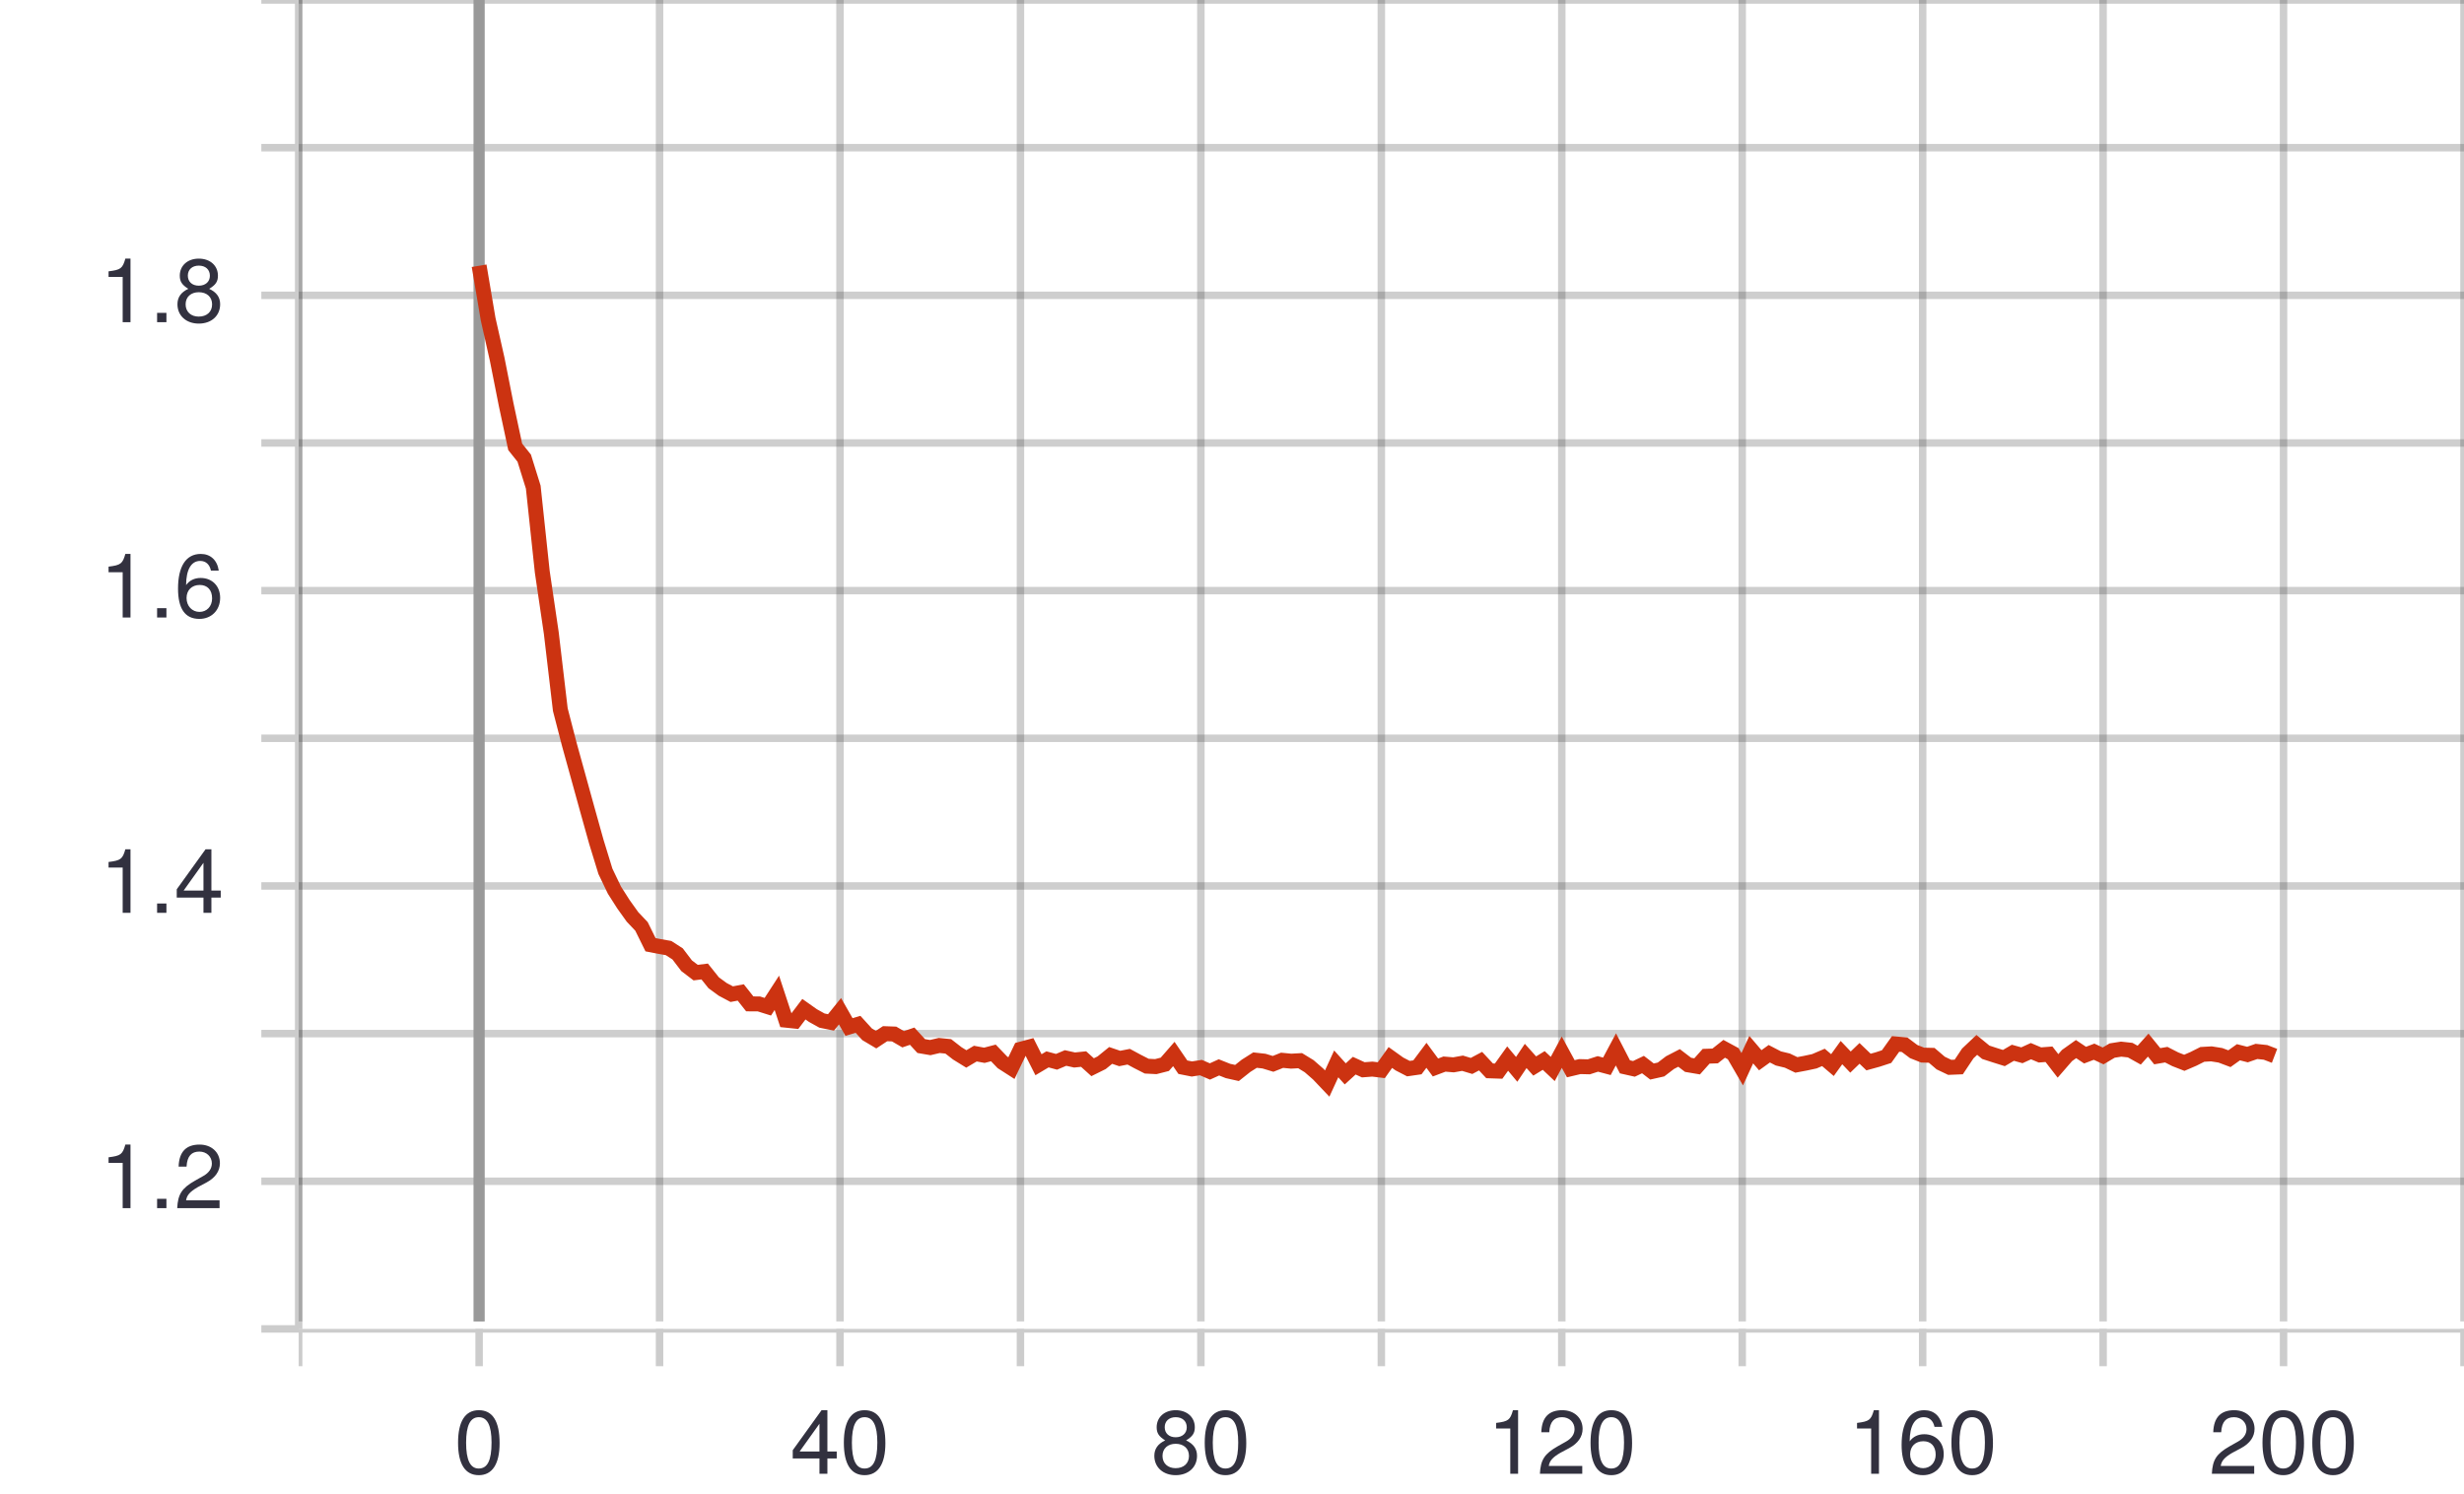
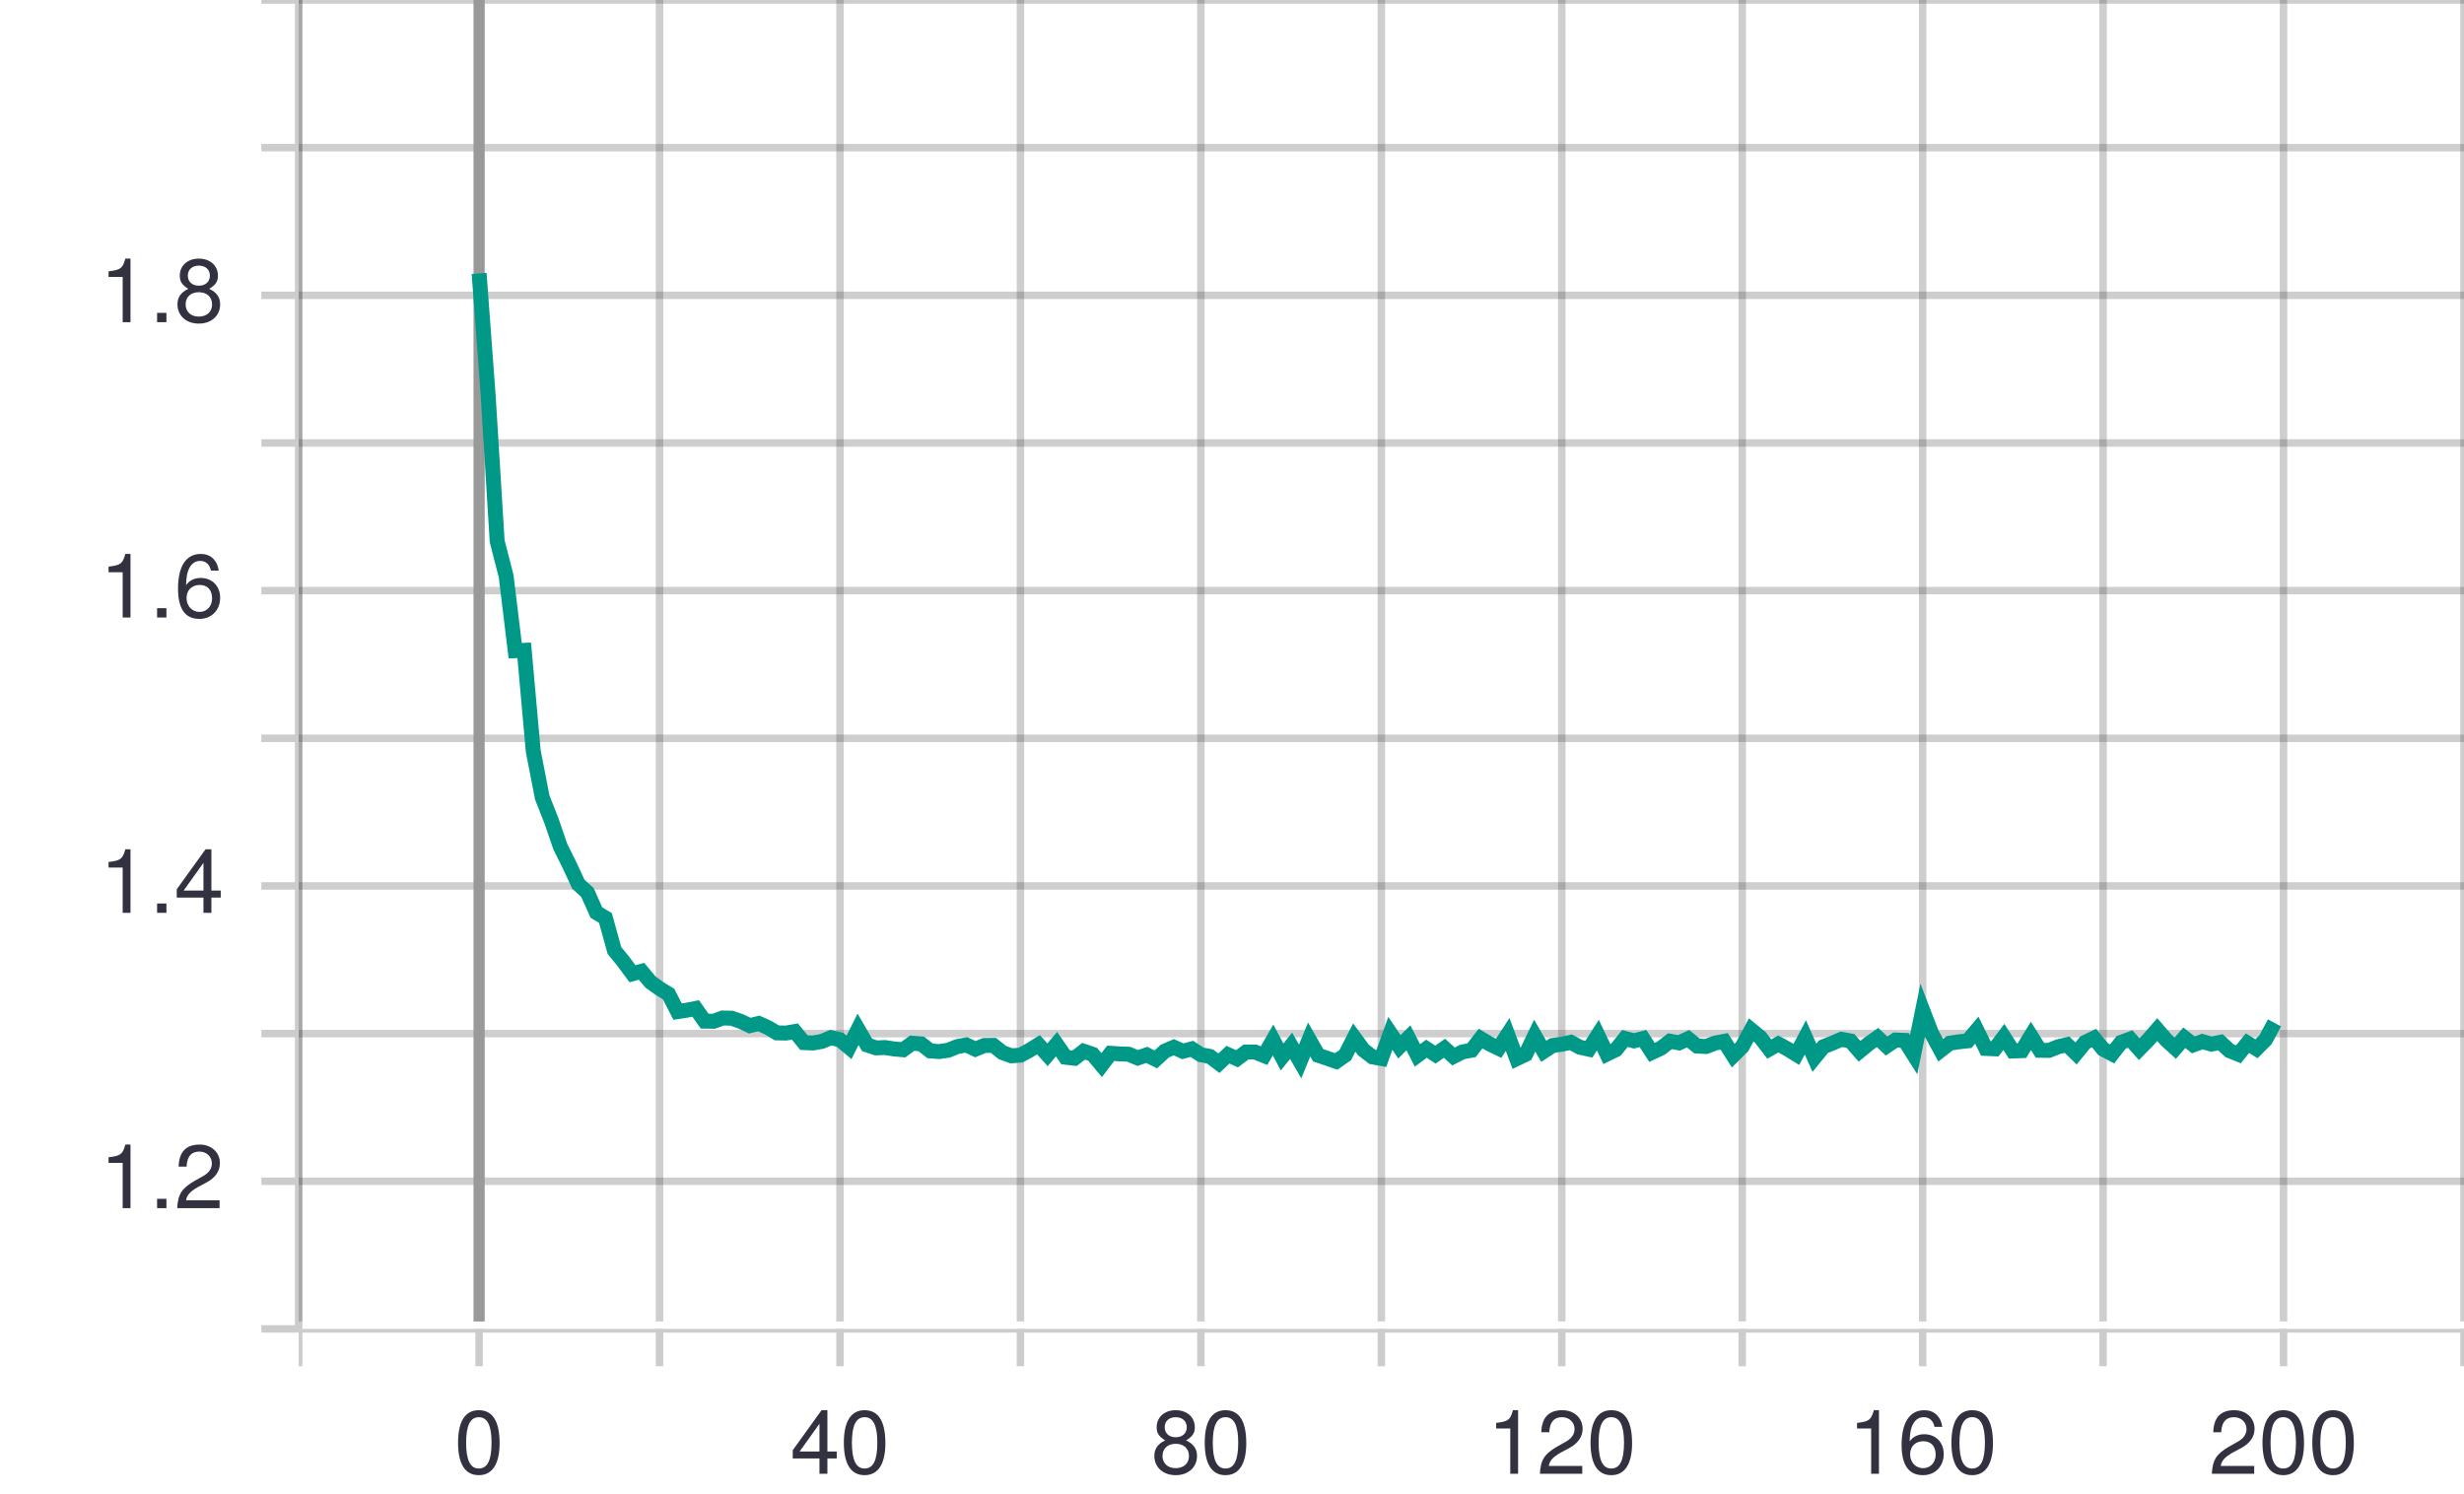
<svg xmlns="http://www.w3.org/2000/svg" viewBox="0 0 330 200">
  <g>
    <g>
      <g>
        <g>
          <g>
            <line x1="40" y1="178" x2="35" y2="178" style="visibility: inherit;" fill="rgb(0, 0, 0)" stroke="rgb(204, 204, 204)" stroke-width="1px" />
            <line x1="40" y1="158.222" x2="35" y2="158.222" style="visibility: inherit;" fill="rgb(0, 0, 0)" stroke="rgb(204, 204, 204)" stroke-width="1px" />
            <line x1="40" y1="138.444" x2="35" y2="138.444" style="visibility: inherit;" fill="rgb(0, 0, 0)" stroke="rgb(204, 204, 204)" stroke-width="1px" />
            <line x1="40" y1="118.667" x2="35" y2="118.667" style="visibility: inherit;" fill="rgb(0, 0, 0)" stroke="rgb(204, 204, 204)" stroke-width="1px" />
            <line x1="40" y1="98.889" x2="35" y2="98.889" style="visibility: inherit;" fill="rgb(0, 0, 0)" stroke="rgb(204, 204, 204)" stroke-width="1px" />
            <line x1="40" y1="79.111" x2="35" y2="79.111" style="visibility: inherit;" fill="rgb(0, 0, 0)" stroke="rgb(204, 204, 204)" stroke-width="1px" />
            <line x1="40" y1="59.333" x2="35" y2="59.333" style="visibility: inherit;" fill="rgb(0, 0, 0)" stroke="rgb(204, 204, 204)" stroke-width="1px" />
            <line x1="40" y1="39.556" x2="35" y2="39.556" style="visibility: inherit;" fill="rgb(0, 0, 0)" stroke="rgb(204, 204, 204)" stroke-width="1px" />
            <line x1="40" y1="19.778" x2="35" y2="19.778" style="visibility: inherit;" fill="rgb(0, 0, 0)" stroke="rgb(204, 204, 204)" stroke-width="1px" />
            <line x1="40" y1="0" x2="35" y2="0" style="visibility: inherit;" fill="rgb(0, 0, 0)" stroke="rgb(204, 204, 204)" stroke-width="1px" />
          </g>
          <g transform="translate(30, 0)">
            <text x="0" y="178" dx="0em" dy="0.3em" style="text-anchor: end; visibility: hidden; font-family: &quot;Helvetica Neue&quot;, sans-serif; font-size: 12px; font-weight: 200;" fill="rgb(50, 49, 63)" stroke="none" stroke-width="1px">1.1</text>
            <text x="0" y="158.222" dx="0em" dy="0.3em" style="text-anchor: end; visibility: inherit; font-family: &quot;Helvetica Neue&quot;, sans-serif; font-size: 12px; font-weight: 200;" fill="rgb(50, 49, 63)" stroke="none" stroke-width="1px">1.2</text>
            <text x="0" y="138.444" dx="0em" dy="0.3em" style="text-anchor: end; visibility: hidden; font-family: &quot;Helvetica Neue&quot;, sans-serif; font-size: 12px; font-weight: 200;" fill="rgb(50, 49, 63)" stroke="none" stroke-width="1px">1.3</text>
            <text x="0" y="118.667" dx="0em" dy="0.3em" style="text-anchor: end; visibility: inherit; font-family: &quot;Helvetica Neue&quot;, sans-serif; font-size: 12px; font-weight: 200;" fill="rgb(50, 49, 63)" stroke="none" stroke-width="1px">1.4</text>
            <text x="0" y="98.889" dx="0em" dy="0.3em" style="text-anchor: end; visibility: hidden; font-family: &quot;Helvetica Neue&quot;, sans-serif; font-size: 12px; font-weight: 200;" fill="rgb(50, 49, 63)" stroke="none" stroke-width="1px">1.5</text>
            <text x="0" y="79.111" dx="0em" dy="0.3em" style="text-anchor: end; visibility: inherit; font-family: &quot;Helvetica Neue&quot;, sans-serif; font-size: 12px; font-weight: 200;" fill="rgb(50, 49, 63)" stroke="none" stroke-width="1px">1.6</text>
            <text x="0" y="59.333" dx="0em" dy="0.3em" style="text-anchor: end; visibility: hidden; font-family: &quot;Helvetica Neue&quot;, sans-serif; font-size: 12px; font-weight: 200;" fill="rgb(50, 49, 63)" stroke="none" stroke-width="1px">1.7</text>
            <text x="0" y="39.556" dx="0em" dy="0.3em" style="text-anchor: end; visibility: inherit; font-family: &quot;Helvetica Neue&quot;, sans-serif; font-size: 12px; font-weight: 200;" fill="rgb(50, 49, 63)" stroke="none" stroke-width="1px">1.8</text>
            <text x="0" y="19.778" dx="0em" dy="0.3em" style="text-anchor: end; visibility: hidden; font-family: &quot;Helvetica Neue&quot;, sans-serif; font-size: 12px; font-weight: 200;" fill="rgb(50, 49, 63)" stroke="none" stroke-width="1px">1.9</text>
            <text x="0" y="0" dx="0em" dy="0.3em" style="text-anchor: end; visibility: hidden; font-family: &quot;Helvetica Neue&quot;, sans-serif; font-size: 12px; font-weight: 200;" fill="rgb(50, 49, 63)" stroke="none" stroke-width="1px">2</text>
          </g>
          <line x1="40" y1="0" x2="40" y2="178" fill="rgb(0, 0, 0)" stroke="rgb(204, 204, 204)" stroke-width="1px" />
        </g>
      </g>
      <g transform="translate(40, 0)" clip-path="url(#clip_0)">
        <clipPath id="clip_0">
          <rect width="290" height="177" />
        </clipPath>
        <g>
          <g>
            <g>
              <line x1="0" y1="0" x2="0" y2="178" fill="rgb(0, 0, 0)" stroke="rgb(60, 60, 60)" stroke-width="1px" opacity="0.25" />
              <line x1="24.167" y1="0" x2="24.167" y2="178" fill="rgb(0, 0, 0)" stroke="rgb(60, 60, 60)" stroke-width="1px" opacity="0.25" />
              <line x1="48.333" y1="0" x2="48.333" y2="178" fill="rgb(0, 0, 0)" stroke="rgb(60, 60, 60)" stroke-width="1px" opacity="0.25" />
              <line x1="72.5" y1="0" x2="72.5" y2="178" fill="rgb(0, 0, 0)" stroke="rgb(60, 60, 60)" stroke-width="1px" opacity="0.25" />
              <line x1="96.667" y1="0" x2="96.667" y2="178" fill="rgb(0, 0, 0)" stroke="rgb(60, 60, 60)" stroke-width="1px" opacity="0.25" />
              <line x1="120.833" y1="0" x2="120.833" y2="178" fill="rgb(0, 0, 0)" stroke="rgb(60, 60, 60)" stroke-width="1px" opacity="0.25" />
              <line x1="145" y1="0" x2="145" y2="178" fill="rgb(0, 0, 0)" stroke="rgb(60, 60, 60)" stroke-width="1px" opacity="0.25" />
              <line x1="169.167" y1="0" x2="169.167" y2="178" fill="rgb(0, 0, 0)" stroke="rgb(60, 60, 60)" stroke-width="1px" opacity="0.25" />
              <line x1="193.333" y1="0" x2="193.333" y2="178" fill="rgb(0, 0, 0)" stroke="rgb(60, 60, 60)" stroke-width="1px" opacity="0.25" />
              <line x1="217.5" y1="0" x2="217.5" y2="178" fill="rgb(0, 0, 0)" stroke="rgb(60, 60, 60)" stroke-width="1px" opacity="0.25" />
              <line x1="241.667" y1="0" x2="241.667" y2="178" fill="rgb(0, 0, 0)" stroke="rgb(60, 60, 60)" stroke-width="1px" opacity="0.25" />
              <line x1="265.833" y1="0" x2="265.833" y2="178" fill="rgb(0, 0, 0)" stroke="rgb(60, 60, 60)" stroke-width="1px" opacity="0.25" />
              <line x1="290" y1="0" x2="290" y2="178" fill="rgb(0, 0, 0)" stroke="rgb(60, 60, 60)" stroke-width="1px" opacity="0.25" />
            </g>
            <g>
              <line x1="0" y1="178" x2="290" y2="178" fill="rgb(0, 0, 0)" stroke="rgb(60, 60, 60)" stroke-width="1px" opacity="0.25" />
              <line x1="0" y1="158.222" x2="290" y2="158.222" fill="rgb(0, 0, 0)" stroke="rgb(60, 60, 60)" stroke-width="1px" opacity="0.25" />
              <line x1="0" y1="138.444" x2="290" y2="138.444" fill="rgb(0, 0, 0)" stroke="rgb(60, 60, 60)" stroke-width="1px" opacity="0.25" />
              <line x1="0" y1="118.667" x2="290" y2="118.667" fill="rgb(0, 0, 0)" stroke="rgb(60, 60, 60)" stroke-width="1px" opacity="0.25" />
              <line x1="0" y1="98.889" x2="290" y2="98.889" fill="rgb(0, 0, 0)" stroke="rgb(60, 60, 60)" stroke-width="1px" opacity="0.25" />
              <line x1="0" y1="79.111" x2="290" y2="79.111" fill="rgb(0, 0, 0)" stroke="rgb(60, 60, 60)" stroke-width="1px" opacity="0.25" />
              <line x1="0" y1="59.333" x2="290" y2="59.333" fill="rgb(0, 0, 0)" stroke="rgb(60, 60, 60)" stroke-width="1px" opacity="0.25" />
              <line x1="0" y1="39.556" x2="290" y2="39.556" fill="rgb(0, 0, 0)" stroke="rgb(60, 60, 60)" stroke-width="1px" opacity="0.25" />
              <line x1="0" y1="19.778" x2="290" y2="19.778" fill="rgb(0, 0, 0)" stroke="rgb(60, 60, 60)" stroke-width="1px" opacity="0.25" />
              <line x1="0" y1="0" x2="290" y2="0" fill="rgb(0, 0, 0)" stroke="rgb(60, 60, 60)" stroke-width="1px" opacity="0.25" />
            </g>
          </g>
        </g>
        <g>
          <g>
            <line x1="0" y1="395.556" x2="290" y2="395.556" fill="rgb(0, 0, 0)" stroke="rgb(153, 153, 153)" stroke-width="1.5px" />
          </g>
        </g>
        <g>
          <g>
            <line x1="24.167" y1="0" x2="24.167" y2="178" fill="rgb(0, 0, 0)" stroke="rgb(153, 153, 153)" stroke-width="1.5px" />
          </g>
        </g>
        <g>
          <g>
            <g>
              <g>
                <g>
-                   <path stroke="rgb(204, 51, 17)" stroke-width="2px" d="M24.167,35.595L25.375,42.748L26.583,48.101L27.792,54.205L29,59.851L30.208,61.366L31.417,65.243L32.625,76.579L33.833,84.787L35.042,95.047L36.25,99.716L37.458,104.082L38.667,108.457L39.875,112.779L41.083,116.711L42.292,119.231L43.5,121.124L44.708,122.812L45.917,124.09L47.125,126.541L48.333,126.775L49.542,126.988L50.75,127.767L51.958,129.355L53.167,130.275L54.375,130.124L55.583,131.635L56.792,132.52L58,133.162L59.208,132.932L60.417,134.463L61.625,134.466L62.833,134.845L64.042,132.98L65.25,136.646L66.458,136.771L67.667,135.175L68.875,136.029L70.083,136.7L71.292,136.946L72.5,135.448L73.708,137.563L74.917,137.203L76.125,138.533L77.333,139.251L78.542,138.455L79.75,138.5L80.958,139.203L82.167,138.79L83.375,140.111L84.583,140.318L85.792,140.034L87,140.155L88.208,141.092L89.417,141.839L90.625,141.124L91.833,141.349L93.042,141.034L94.25,142.292L95.458,143.068L96.667,140.545L97.875,140.222L99.083,142.614L100.292,141.896L101.5,142.222L102.708,141.711L103.917,141.98L105.125,141.855L106.333,142.947L107.542,142.347L108.75,141.367L109.958,141.778L111.167,141.54L112.375,142.192L113.583,142.806L114.792,142.867L116,142.559L117.208,141.176L118.417,142.945L119.625,143.184L120.833,142.995L122.042,143.517L123.25,142.968L124.458,143.449L125.667,143.719L126.875,142.761L128.083,141.995L129.292,142.13L130.5,142.499L131.708,142.018L132.917,142.136L134.125,142.07L135.333,142.809L136.542,143.863L137.75,145.134L138.958,142.501L140.167,143.838L141.375,142.741L142.583,143.294L143.792,143.2L145,143.344L146.208,141.644L147.417,142.51L148.625,143.136L149.833,142.962L151.042,141.351L152.25,142.983L153.458,142.527L154.667,142.629L155.875,142.413L157.083,142.776L158.292,142.134L159.5,143.431L160.708,143.473L161.917,141.788L163.125,143.232L164.333,141.436L165.542,142.785L166.75,142.043L167.958,143.182L169.167,140.931L170.375,143.152L171.583,142.863L172.792,142.894L174,142.504L175.208,142.826L176.417,140.559L177.625,142.897L178.833,143.168L180.042,142.591L181.25,143.522L182.458,143.251L183.667,142.328L184.875,141.703L186.083,142.627L187.292,142.833L188.5,141.478L189.708,141.438L190.917,140.481L192.125,141.135L193.333,143.215L194.542,140.596L195.75,142.012L196.958,141.141L198.167,141.769L199.375,142.06L200.583,142.637L201.792,142.41L203,142.149L204.208,141.632L205.417,142.662L206.625,140.99L207.833,142.259L209.042,141.093L210.25,142.253L211.458,141.92L212.667,141.526L213.875,139.828L215.083,139.936L216.292,140.847L217.5,141.326L218.708,141.354L219.917,142.389L221.125,142.965L222.333,142.914L223.542,141.102L224.75,139.956L225.958,140.947L227.167,141.34L228.375,141.719L229.583,141.012L230.792,141.348L232,140.795L233.208,141.304L234.417,141.21L235.625,142.772L236.833,141.38L238.042,140.519L239.25,141.328L240.458,140.87L241.667,141.433L242.875,140.717L244.083,140.526L245.292,140.66L246.5,141.333L247.708,139.984L248.917,141.475L250.125,141.266L251.333,141.883L252.542,142.355L253.75,141.835L254.958,141.227L256.167,141.159L257.375,141.351L258.583,141.805L259.792,140.942L261,141.251L262.208,140.83L263.417,140.96L264.625,141.423" style="fill: none;" fill="none" />
+                   <path stroke="rgb(0, 153, 136)" stroke-width="2px" d="M24.167,36.622L25.375,52.89L26.583,72.474L27.792,77.195L29,87.158L30.208,87.107L31.417,100.612L32.625,106.823L33.833,109.884L35.042,113.4L36.25,115.832L37.458,118.434L38.667,119.529L39.875,122.232L41.083,122.953L42.292,127.317L43.5,128.795L44.708,130.428L45.917,130.097L47.125,131.543L48.333,132.409L49.542,133.147L50.75,135.502L51.958,135.317L53.167,135.077L54.375,136.777L55.583,136.793L56.792,136.355L58,136.387L59.208,136.807L60.417,137.379L61.625,137.088L62.833,137.63L64.042,138.346L65.25,138.374L66.458,138.166L67.667,139.65L68.875,139.703L70.083,139.488L71.292,138.982L72.5,139.281L73.708,140.285L74.917,137.873L76.125,139.959L77.333,140.36L78.542,140.312L79.75,140.5L80.958,140.608L82.167,139.728L83.375,139.823L84.583,140.763L85.792,140.851L87,140.673L88.208,140.186L89.417,139.957L90.625,140.532L91.833,140.034L93.042,140.019L94.25,140.985L95.458,141.422L96.667,141.333L97.875,140.683L99.083,139.931L100.292,141.285L101.5,139.861L102.708,141.61L103.917,141.745L105.125,140.809L106.333,141.216L107.542,142.67L108.75,141.085L109.958,141.162L111.167,141.207L112.375,141.71L113.583,141.295L114.792,141.897L116,140.791L117.208,140.272L118.417,140.816L119.625,140.49L120.833,141.273L122.042,141.501L123.25,142.411L124.458,141.267L125.667,141.816L126.875,140.914L128.083,140.912L129.292,141.398L130.5,139.294L131.708,141.576L132.917,140.079L134.125,142.179L135.333,139.229L136.542,141.346L137.75,141.754L138.958,142.174L140.167,141.332L141.375,138.971L142.583,140.618L143.792,141.56L145,141.777L146.208,138.405L147.417,140.216L148.625,139.01L149.833,141.367L151.042,140.474L152.25,141.259L153.458,140.41L154.667,141.506L155.875,140.896L157.083,140.675L158.292,139.103L159.5,139.825L160.708,140.414L161.917,138.563L163.125,141.801L164.333,141.224L165.542,138.721L166.75,140.821L167.958,140.029L169.167,139.87L170.375,139.609L171.583,140.268L172.792,140.534L174,138.653L175.208,141.182L176.417,140.6L177.625,139.095L178.833,139.418L180.042,139.104L181.25,140.962L182.458,140.392L183.667,139.462L184.875,139.686L186.083,139.128L187.292,140.113L188.5,140.17L189.708,139.711L190.917,139.481L192.125,141.395L193.333,140.196L194.542,137.945L195.75,138.943L196.958,140.515L198.167,139.834L199.375,140.488L200.583,141.235L201.792,138.95L203,141.685L204.208,140.206L205.417,139.722L206.625,139.206L207.833,139.429L209.042,140.816L210.25,139.823L211.458,138.969L212.667,140.109L213.875,139.305L215.083,139.354L216.292,141.26L217.5,135.31L218.708,138.439L219.917,140.673L221.125,139.728L222.333,139.549L223.542,139.414L224.75,137.984L225.958,140.43L227.167,140.485L228.375,138.89L229.583,140.775L230.792,140.731L232,138.751L233.208,140.68L234.417,140.695L235.625,140.214L236.833,139.926L238.042,141.105L239.25,139.623L240.458,139.043L241.667,140.524L242.875,141.164L244.083,139.615L245.292,139.174L246.5,140.529L247.708,139.295L248.917,137.9L250.125,139.301L251.333,140.4L252.542,139L253.75,139.952L254.958,139.509L256.167,139.855L257.375,139.608L258.583,140.727L259.792,141.216L261,139.726L262.208,140.476L263.417,139.263L264.625,137.007" style="fill: none;" fill="none" />
                </g>
              </g>
            </g>
          </g>
        </g>
      </g>
      <g transform="translate(40, 178)" clip-path="url(#clip_1)">
        <clipPath id="clip_1">
          <rect width="290" height="21" />
        </clipPath>
        <g>
          <g>
            <line x1="0" y1="0" x2="0" y2="5" style="visibility: inherit;" fill="rgb(0, 0, 0)" stroke="rgb(204, 204, 204)" stroke-width="1px" />
            <line x1="24.167" y1="0" x2="24.167" y2="5" style="visibility: inherit;" fill="rgb(0, 0, 0)" stroke="rgb(204, 204, 204)" stroke-width="1px" />
            <line x1="48.333" y1="0" x2="48.333" y2="5" style="visibility: inherit;" fill="rgb(0, 0, 0)" stroke="rgb(204, 204, 204)" stroke-width="1px" />
            <line x1="72.5" y1="0" x2="72.5" y2="5" style="visibility: inherit;" fill="rgb(0, 0, 0)" stroke="rgb(204, 204, 204)" stroke-width="1px" />
            <line x1="96.667" y1="0" x2="96.667" y2="5" style="visibility: inherit;" fill="rgb(0, 0, 0)" stroke="rgb(204, 204, 204)" stroke-width="1px" />
            <line x1="120.833" y1="0" x2="120.833" y2="5" style="visibility: inherit;" fill="rgb(0, 0, 0)" stroke="rgb(204, 204, 204)" stroke-width="1px" />
            <line x1="145" y1="0" x2="145" y2="5" style="visibility: inherit;" fill="rgb(0, 0, 0)" stroke="rgb(204, 204, 204)" stroke-width="1px" />
            <line x1="169.167" y1="0" x2="169.167" y2="5" style="visibility: inherit;" fill="rgb(0, 0, 0)" stroke="rgb(204, 204, 204)" stroke-width="1px" />
            <line x1="193.333" y1="0" x2="193.333" y2="5" style="visibility: inherit;" fill="rgb(0, 0, 0)" stroke="rgb(204, 204, 204)" stroke-width="1px" />
            <line x1="217.5" y1="0" x2="217.5" y2="5" style="visibility: inherit;" fill="rgb(0, 0, 0)" stroke="rgb(204, 204, 204)" stroke-width="1px" />
            <line x1="241.667" y1="0" x2="241.667" y2="5" style="visibility: inherit;" fill="rgb(0, 0, 0)" stroke="rgb(204, 204, 204)" stroke-width="1px" />
            <line x1="265.833" y1="0" x2="265.833" y2="5" style="visibility: inherit;" fill="rgb(0, 0, 0)" stroke="rgb(204, 204, 204)" stroke-width="1px" />
            <line x1="290" y1="0" x2="290" y2="5" style="visibility: inherit;" fill="rgb(0, 0, 0)" stroke="rgb(204, 204, 204)" stroke-width="1px" />
          </g>
          <g transform="translate(0, 8)">
            <text x="0" y="0" dx="0em" dy="0.95em" style="text-anchor: middle; visibility: hidden; font-family: &quot;Helvetica Neue&quot;, sans-serif; font-size: 12px; font-weight: 200;" fill="rgb(50, 49, 63)" stroke="none" stroke-width="1px">-20</text>
            <text x="24.167" y="0" dx="0em" dy="0.95em" style="text-anchor: middle; visibility: inherit; font-family: &quot;Helvetica Neue&quot;, sans-serif; font-size: 12px; font-weight: 200;" fill="rgb(50, 49, 63)" stroke="none" stroke-width="1px">0</text>
            <text x="48.333" y="0" dx="0em" dy="0.95em" style="text-anchor: middle; visibility: hidden; font-family: &quot;Helvetica Neue&quot;, sans-serif; font-size: 12px; font-weight: 200;" fill="rgb(50, 49, 63)" stroke="none" stroke-width="1px">20</text>
            <text x="72.5" y="0" dx="0em" dy="0.95em" style="text-anchor: middle; visibility: inherit; font-family: &quot;Helvetica Neue&quot;, sans-serif; font-size: 12px; font-weight: 200;" fill="rgb(50, 49, 63)" stroke="none" stroke-width="1px">40</text>
            <text x="96.667" y="0" dx="0em" dy="0.95em" style="text-anchor: middle; visibility: hidden; font-family: &quot;Helvetica Neue&quot;, sans-serif; font-size: 12px; font-weight: 200;" fill="rgb(50, 49, 63)" stroke="none" stroke-width="1px">60</text>
            <text x="120.833" y="0" dx="0em" dy="0.95em" style="text-anchor: middle; visibility: inherit; font-family: &quot;Helvetica Neue&quot;, sans-serif; font-size: 12px; font-weight: 200;" fill="rgb(50, 49, 63)" stroke="none" stroke-width="1px">80</text>
            <text x="145" y="0" dx="0em" dy="0.95em" style="text-anchor: middle; visibility: hidden; font-family: &quot;Helvetica Neue&quot;, sans-serif; font-size: 12px; font-weight: 200;" fill="rgb(50, 49, 63)" stroke="none" stroke-width="1px">100</text>
            <text x="169.167" y="0" dx="0em" dy="0.95em" style="text-anchor: middle; visibility: inherit; font-family: &quot;Helvetica Neue&quot;, sans-serif; font-size: 12px; font-weight: 200;" fill="rgb(50, 49, 63)" stroke="none" stroke-width="1px">120</text>
            <text x="193.333" y="0" dx="0em" dy="0.95em" style="text-anchor: middle; visibility: hidden; font-family: &quot;Helvetica Neue&quot;, sans-serif; font-size: 12px; font-weight: 200;" fill="rgb(50, 49, 63)" stroke="none" stroke-width="1px">140</text>
            <text x="217.5" y="0" dx="0em" dy="0.95em" style="text-anchor: middle; visibility: inherit; font-family: &quot;Helvetica Neue&quot;, sans-serif; font-size: 12px; font-weight: 200;" fill="rgb(50, 49, 63)" stroke="none" stroke-width="1px">160</text>
            <text x="241.667" y="0" dx="0em" dy="0.95em" style="text-anchor: middle; visibility: hidden; font-family: &quot;Helvetica Neue&quot;, sans-serif; font-size: 12px; font-weight: 200;" fill="rgb(50, 49, 63)" stroke="none" stroke-width="1px">180</text>
            <text x="265.833" y="0" dx="0em" dy="0.95em" style="text-anchor: middle; visibility: inherit; font-family: &quot;Helvetica Neue&quot;, sans-serif; font-size: 12px; font-weight: 200;" fill="rgb(50, 49, 63)" stroke="none" stroke-width="1px">200</text>
            <text x="290" y="0" dx="0em" dy="0.95em" style="text-anchor: middle; visibility: hidden; font-family: &quot;Helvetica Neue&quot;, sans-serif; font-size: 12px; font-weight: 200;" fill="rgb(50, 49, 63)" stroke="none" stroke-width="1px">220</text>
          </g>
          <line x1="0" y1="0" x2="290" y2="0" fill="rgb(0, 0, 0)" stroke="rgb(204, 204, 204)" stroke-width="1px" />
        </g>
      </g>
    </g>
  </g>
</svg>
